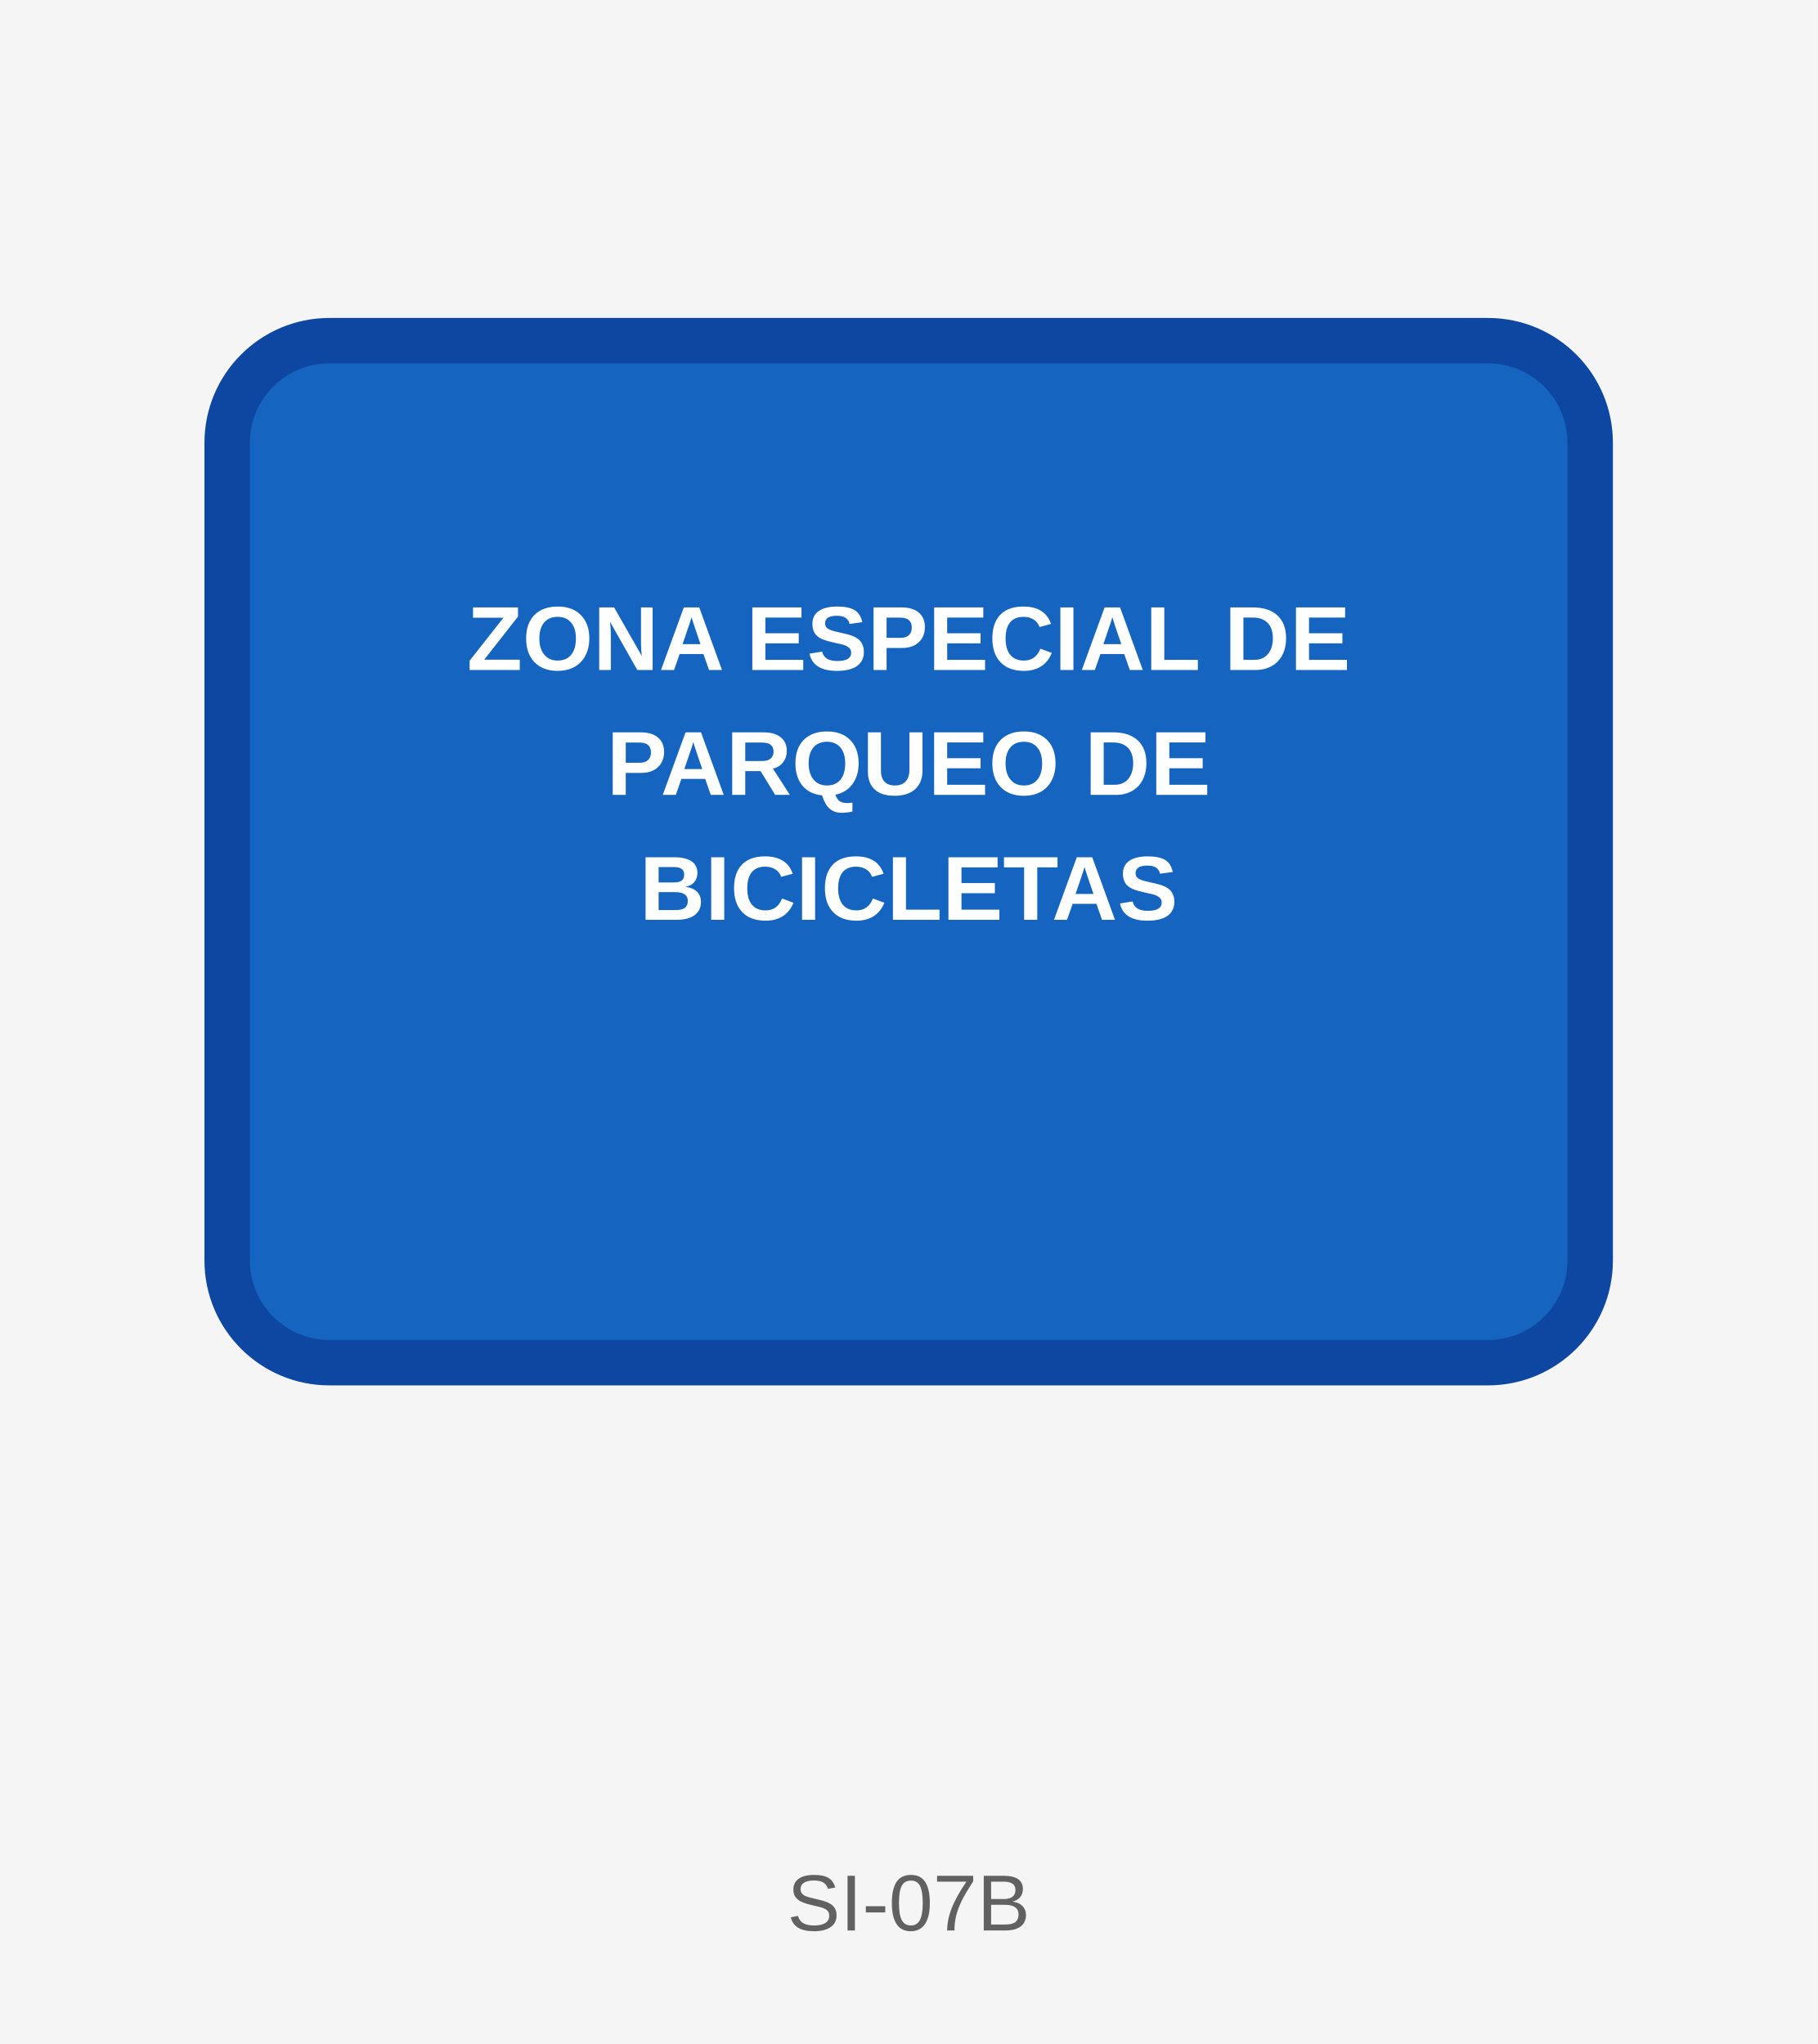
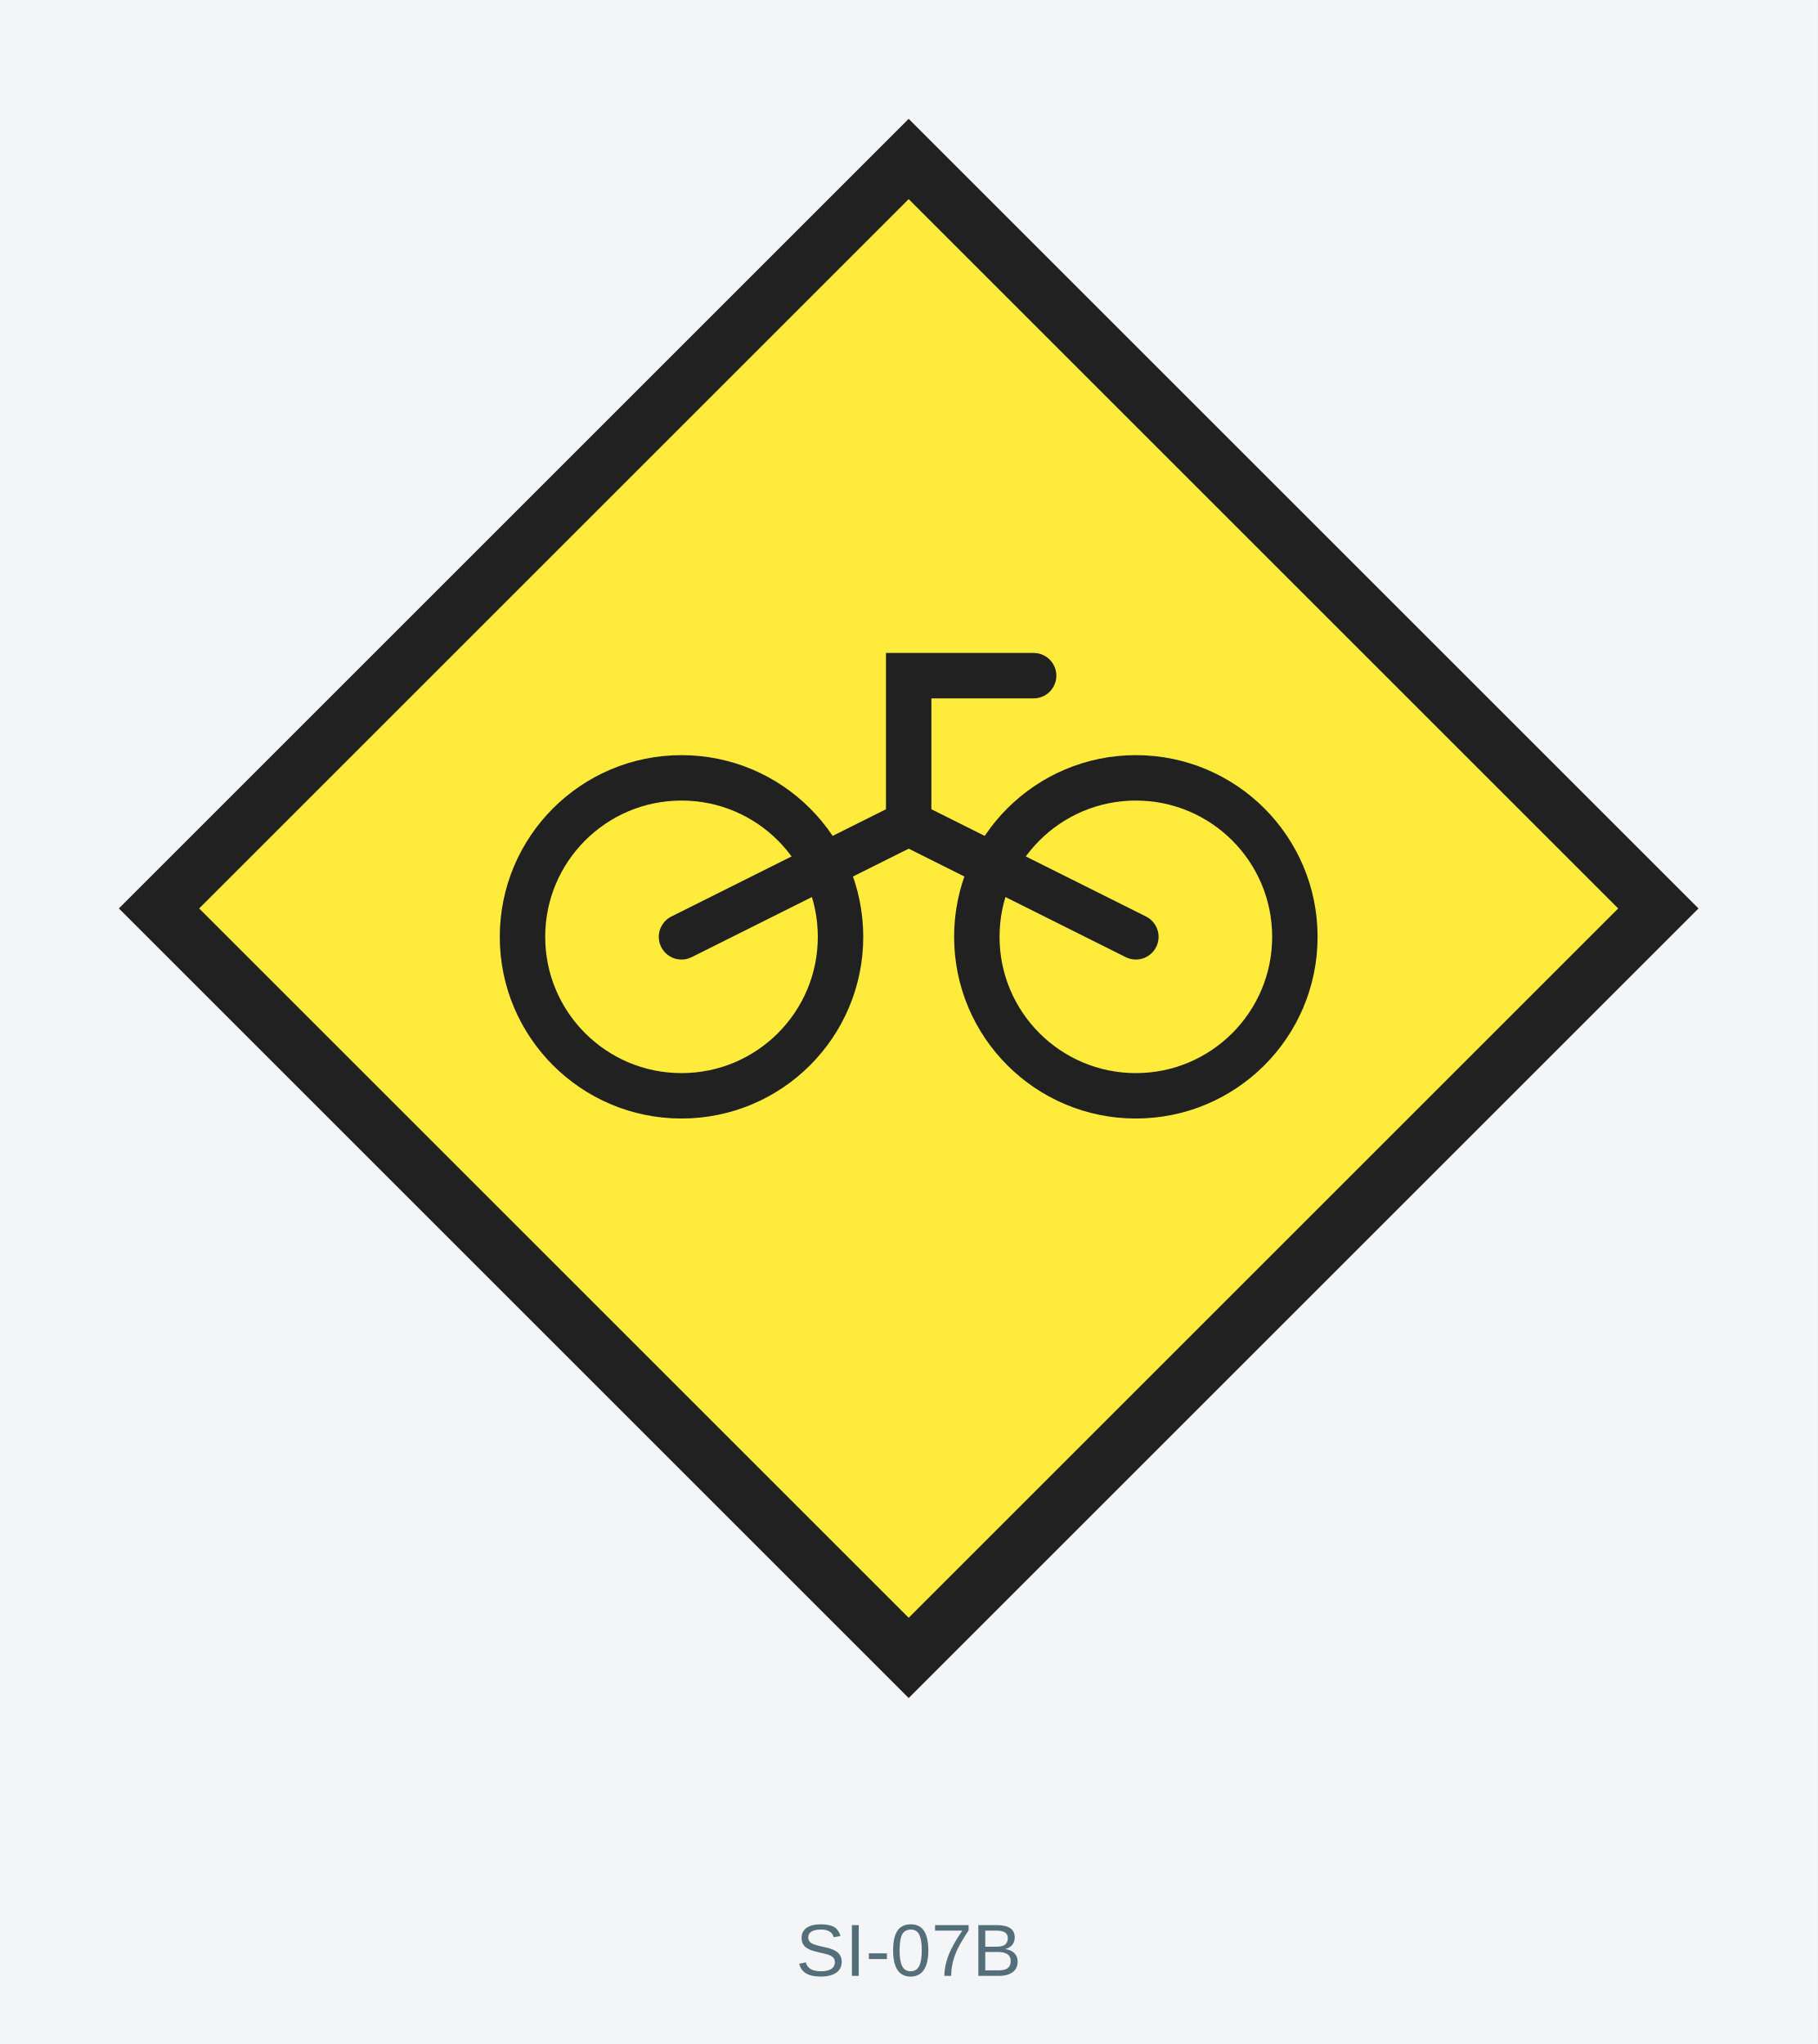
<svg xmlns="http://www.w3.org/2000/svg" width="320" height="360" viewBox="0 0 320 360" role="img" aria-label="ZONA ESPECIAL DE PARQUEO DE BICICLETAS">
-   <rect width="320" height="360" fill="#f5f5f5" />
-   <rect x="40" y="60" width="240" height="180" rx="18" fill="#1565c0" stroke="#0d47a1" stroke-width="8" />
-   <text x="160" y="118.0" text-anchor="middle" font-family="Segoe UI, Arial, sans-serif" font-size="16" font-weight="700" fill="#ffffff">ZONA ESPECIAL DE</text>
-   <text x="160" y="140.0" text-anchor="middle" font-family="Segoe UI, Arial, sans-serif" font-size="16" font-weight="700" fill="#ffffff">PARQUEO DE</text>
-   <text x="160" y="162.0" text-anchor="middle" font-family="Segoe UI, Arial, sans-serif" font-size="16" font-weight="700" fill="#ffffff">BICICLETAS</text>
-   <text x="160" y="340" text-anchor="middle" font-family="Segoe UI, Arial, sans-serif" font-size="14" fill="#616161">SI-07B</text>
+   <rect width="320" height="360" fill="#f3f5f7" />
+   <polygon points="160,28 292,160 160,292 28,160" fill="#ffeb3b" stroke="#212121" stroke-width="10" />
+   <g transform="translate(160,155)" fill="none" stroke="#212121" stroke-width="8" stroke-linecap="round">
+     <circle cx="-40" cy="10" r="28" />
+     <circle cx="40" cy="10" r="28" />
+     <path d="M-40 10 L0 -10 L40 10 M0 -10 L0 -36 L22 -36" />
+   </g>
+   <text x="160" y="348" text-anchor="middle" font-family="Segoe UI, Arial, sans-serif" font-size="13" fill="#546e7a">SI-07B</text>
</svg>
